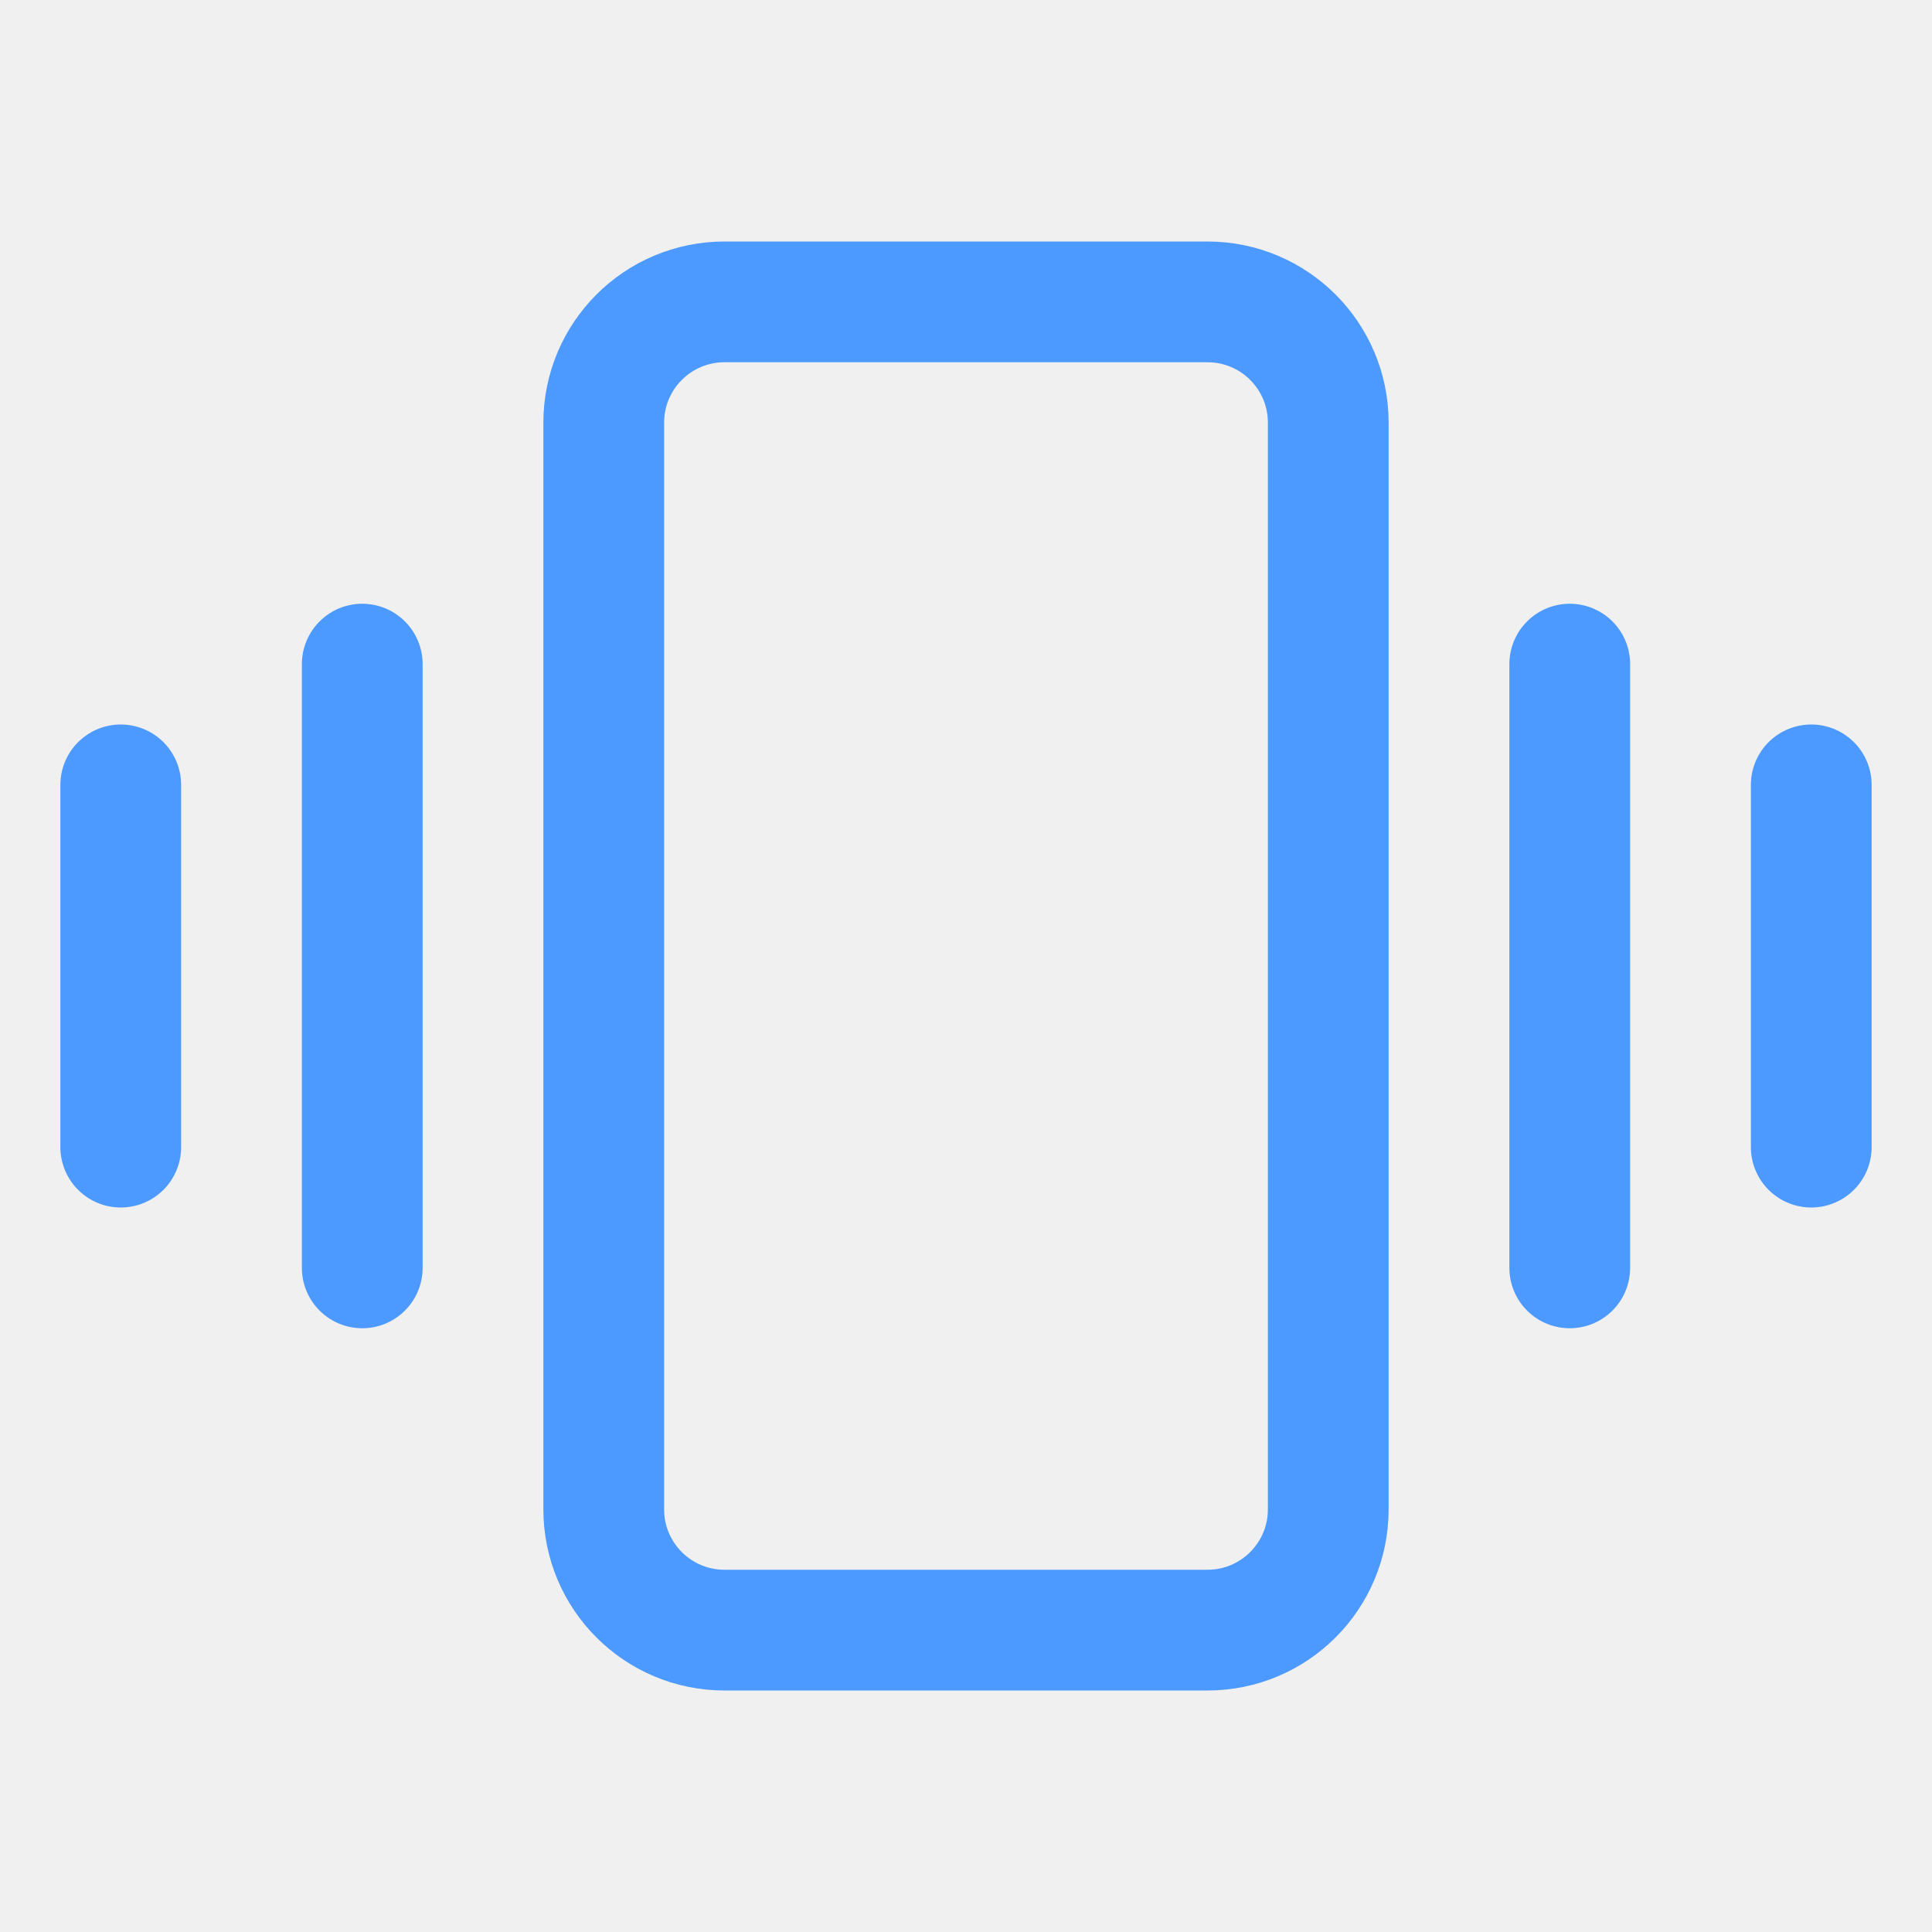
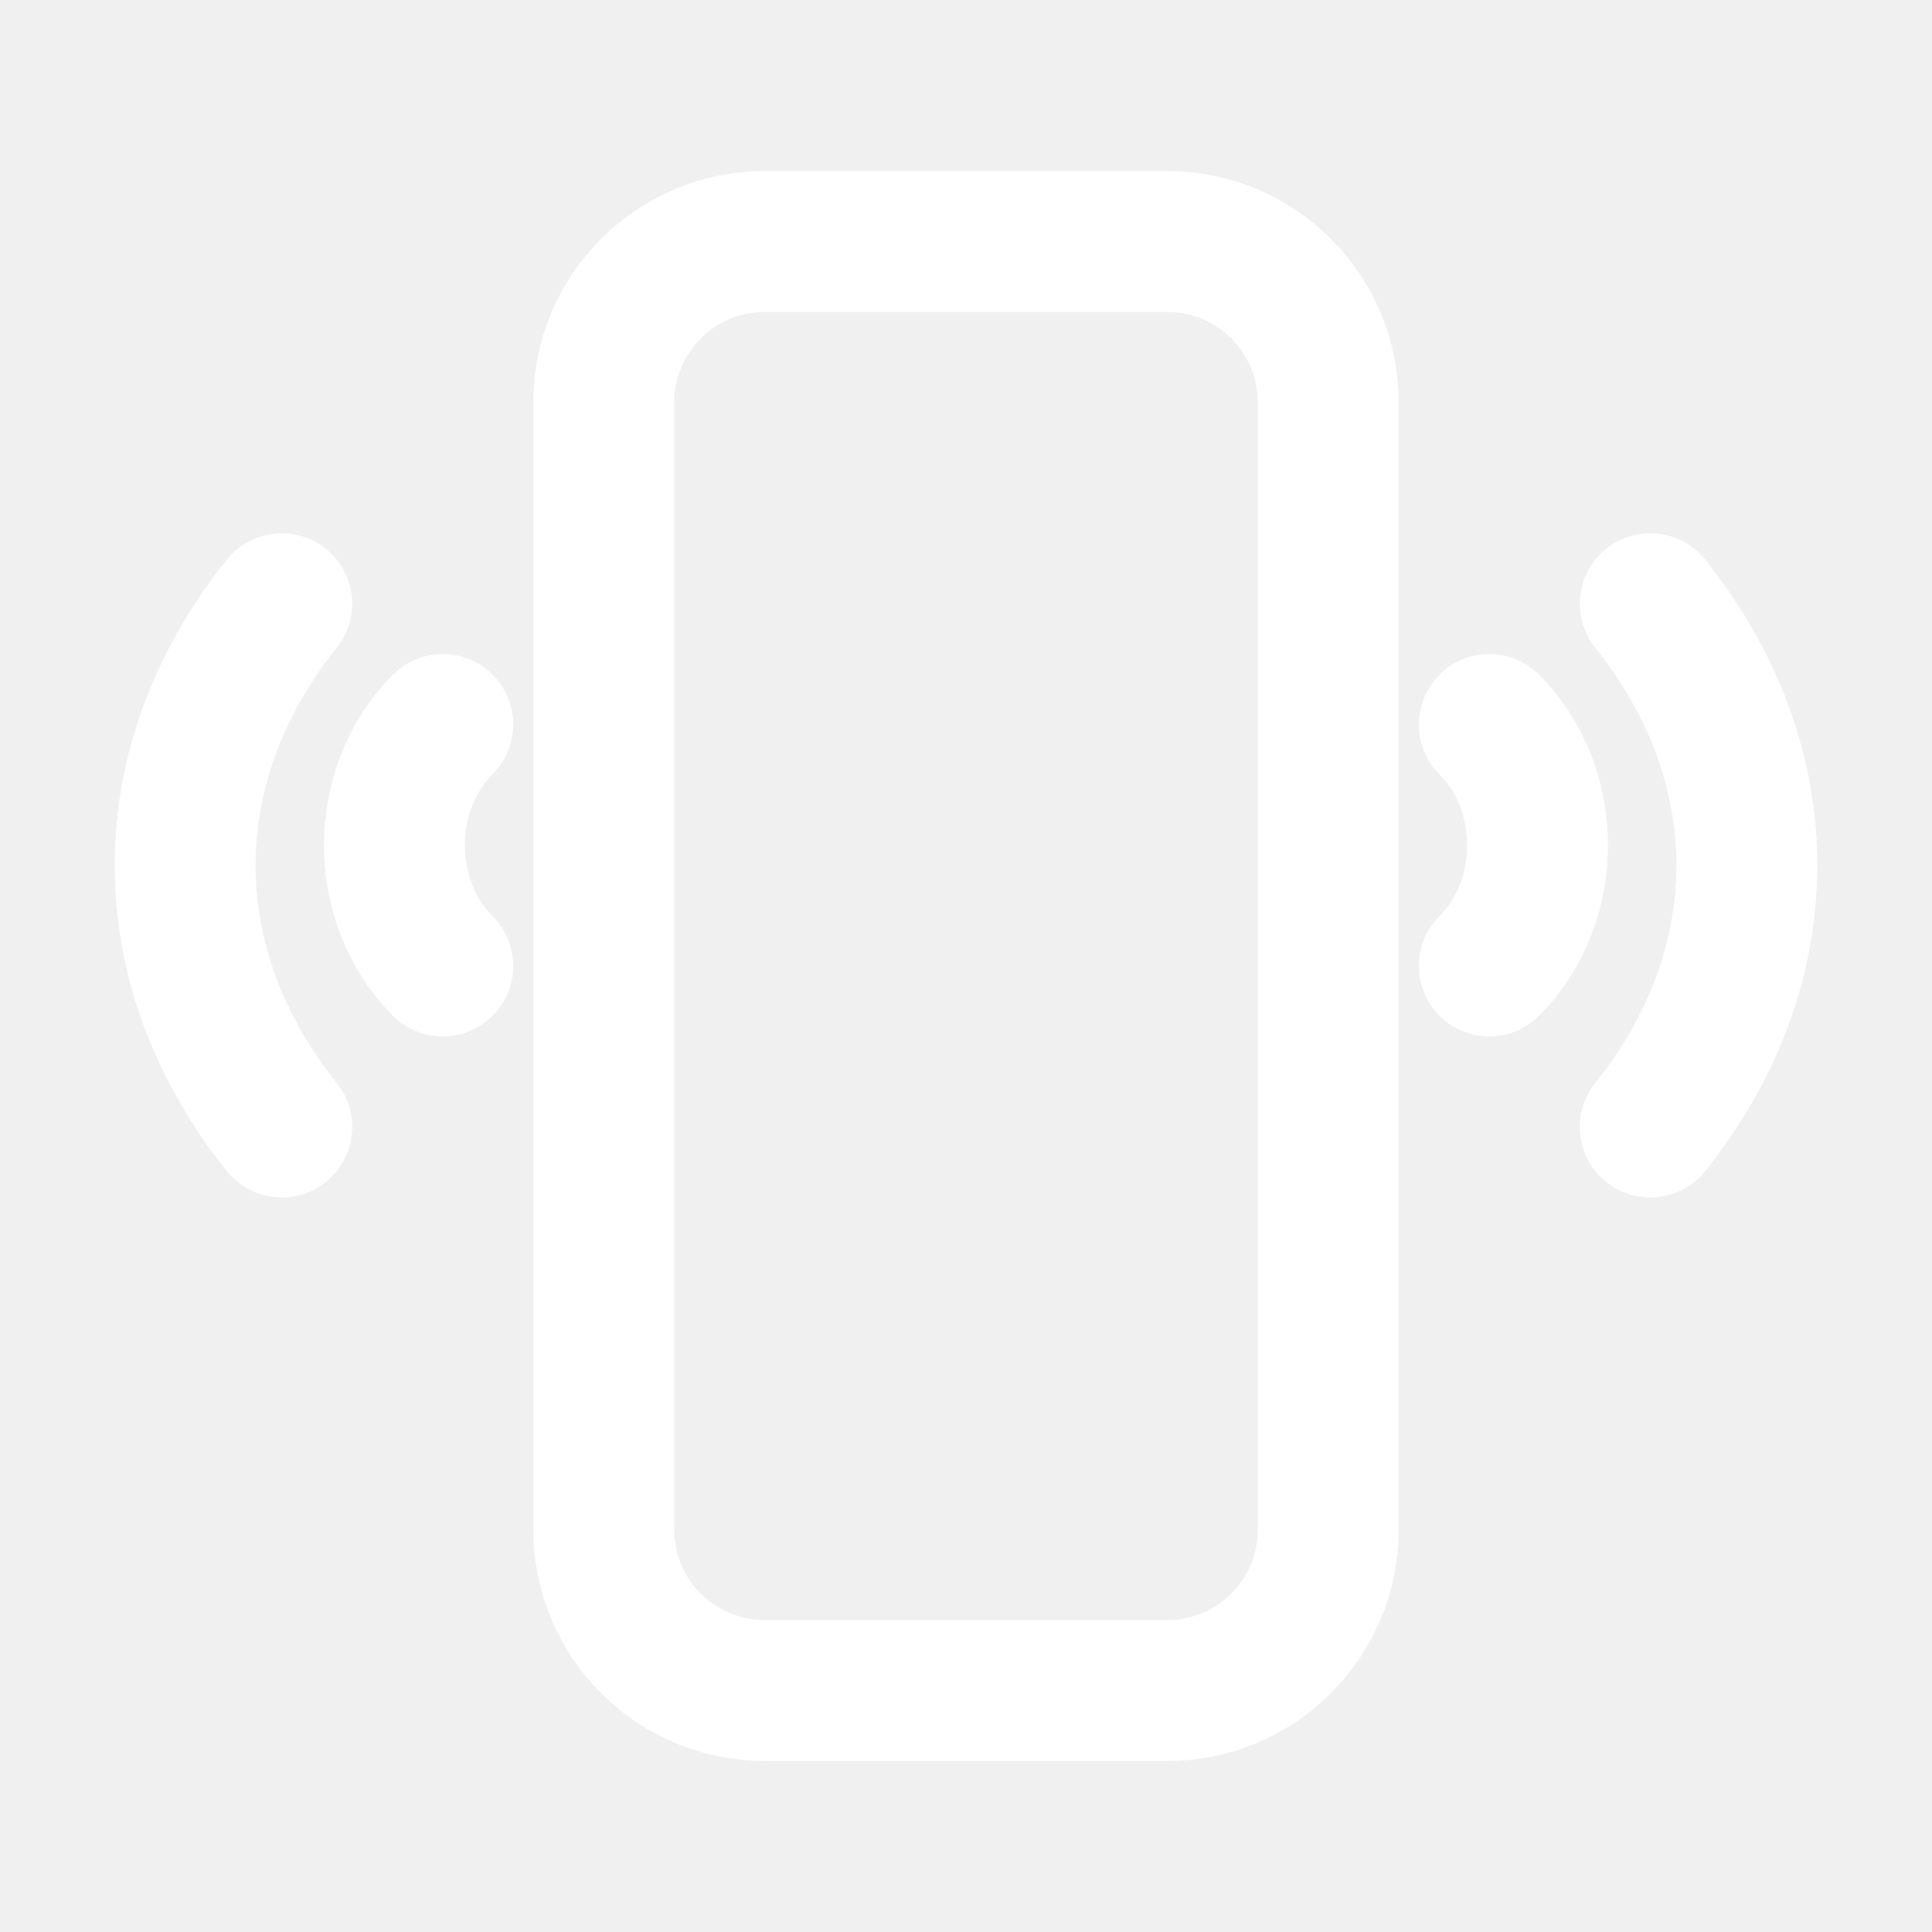
- <svg xmlns="http://www.w3.org/2000/svg" viewBox="0 0 256 256">
-   <rect width="256" height="256" fill="none" />
-   <rect x="40" y="80" width="176" height="96" rx="16" transform="translate(256) rotate(90)" fill="none" stroke="#4C9AFF" stroke-linecap="round" stroke-linejoin="round" stroke-width="16" />
-   <line x1="208" y1="88" x2="208" y2="168" fill="none" stroke="#4C9AFF" stroke-linecap="round" stroke-linejoin="round" stroke-width="16" />
-   <line x1="240" y1="104" x2="240" y2="152" fill="none" stroke="#4C9AFF" stroke-linecap="round" stroke-linejoin="round" stroke-width="16" />
-   <line x1="48" y1="88" x2="48" y2="168" fill="none" stroke="#4C9AFF" stroke-linecap="round" stroke-linejoin="round" stroke-width="16" />
-   <line x1="16" y1="104" x2="16" y2="152" fill="none" stroke="#4C9AFF" stroke-linecap="round" stroke-linejoin="round" stroke-width="16" />
+ <svg xmlns="http://www.w3.org/2000/svg" width="24" height="24" viewBox="0 0 24 24" fill="none" stroke="#FFFFFF" stroke-width="1.75" stroke-linecap="round" stroke-linejoin="round">
+   <rect x="7.5" y="3" width="9" height="18" rx="2" />
+   <path d="M5.5 9c-.8.8-.8 2.2 0 3M3.5 7.5c-1.6 2-1.6 4.5 0 6.5M18.5 9c.8.8.8 2.2 0 3M20.5 7.5c1.6 2 1.6 4.5 0 6.5" />
</svg>
